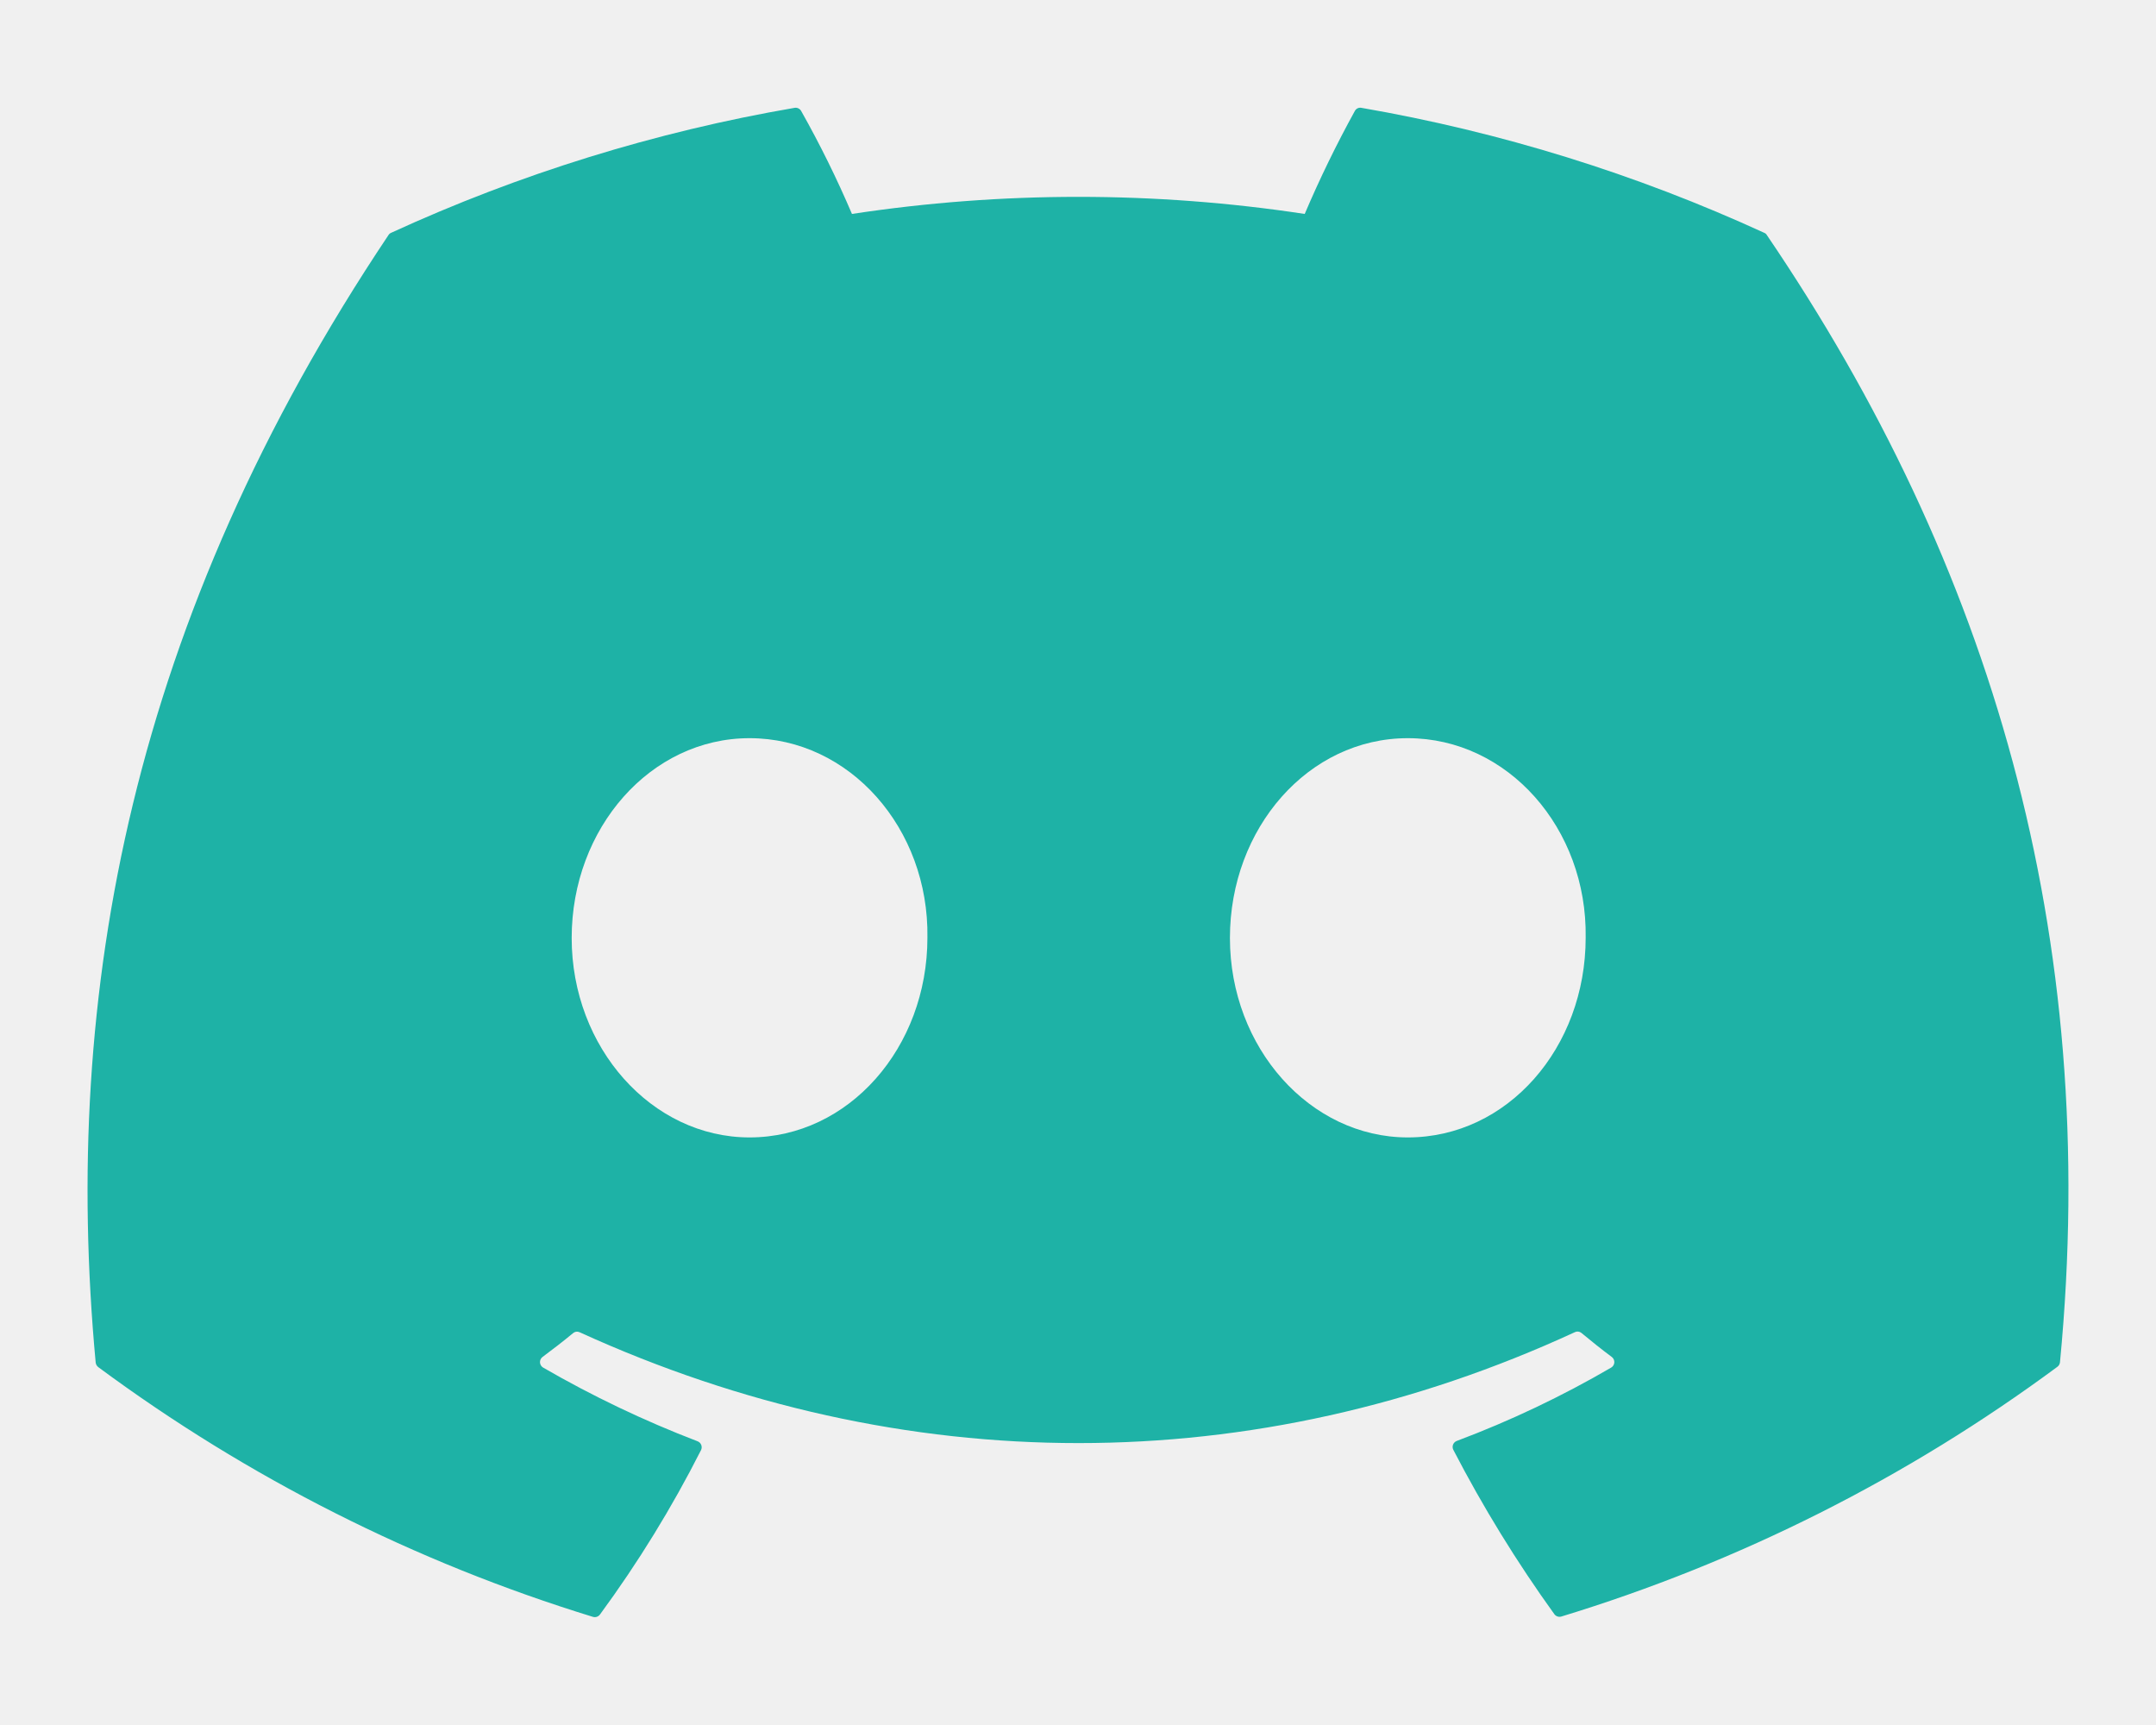
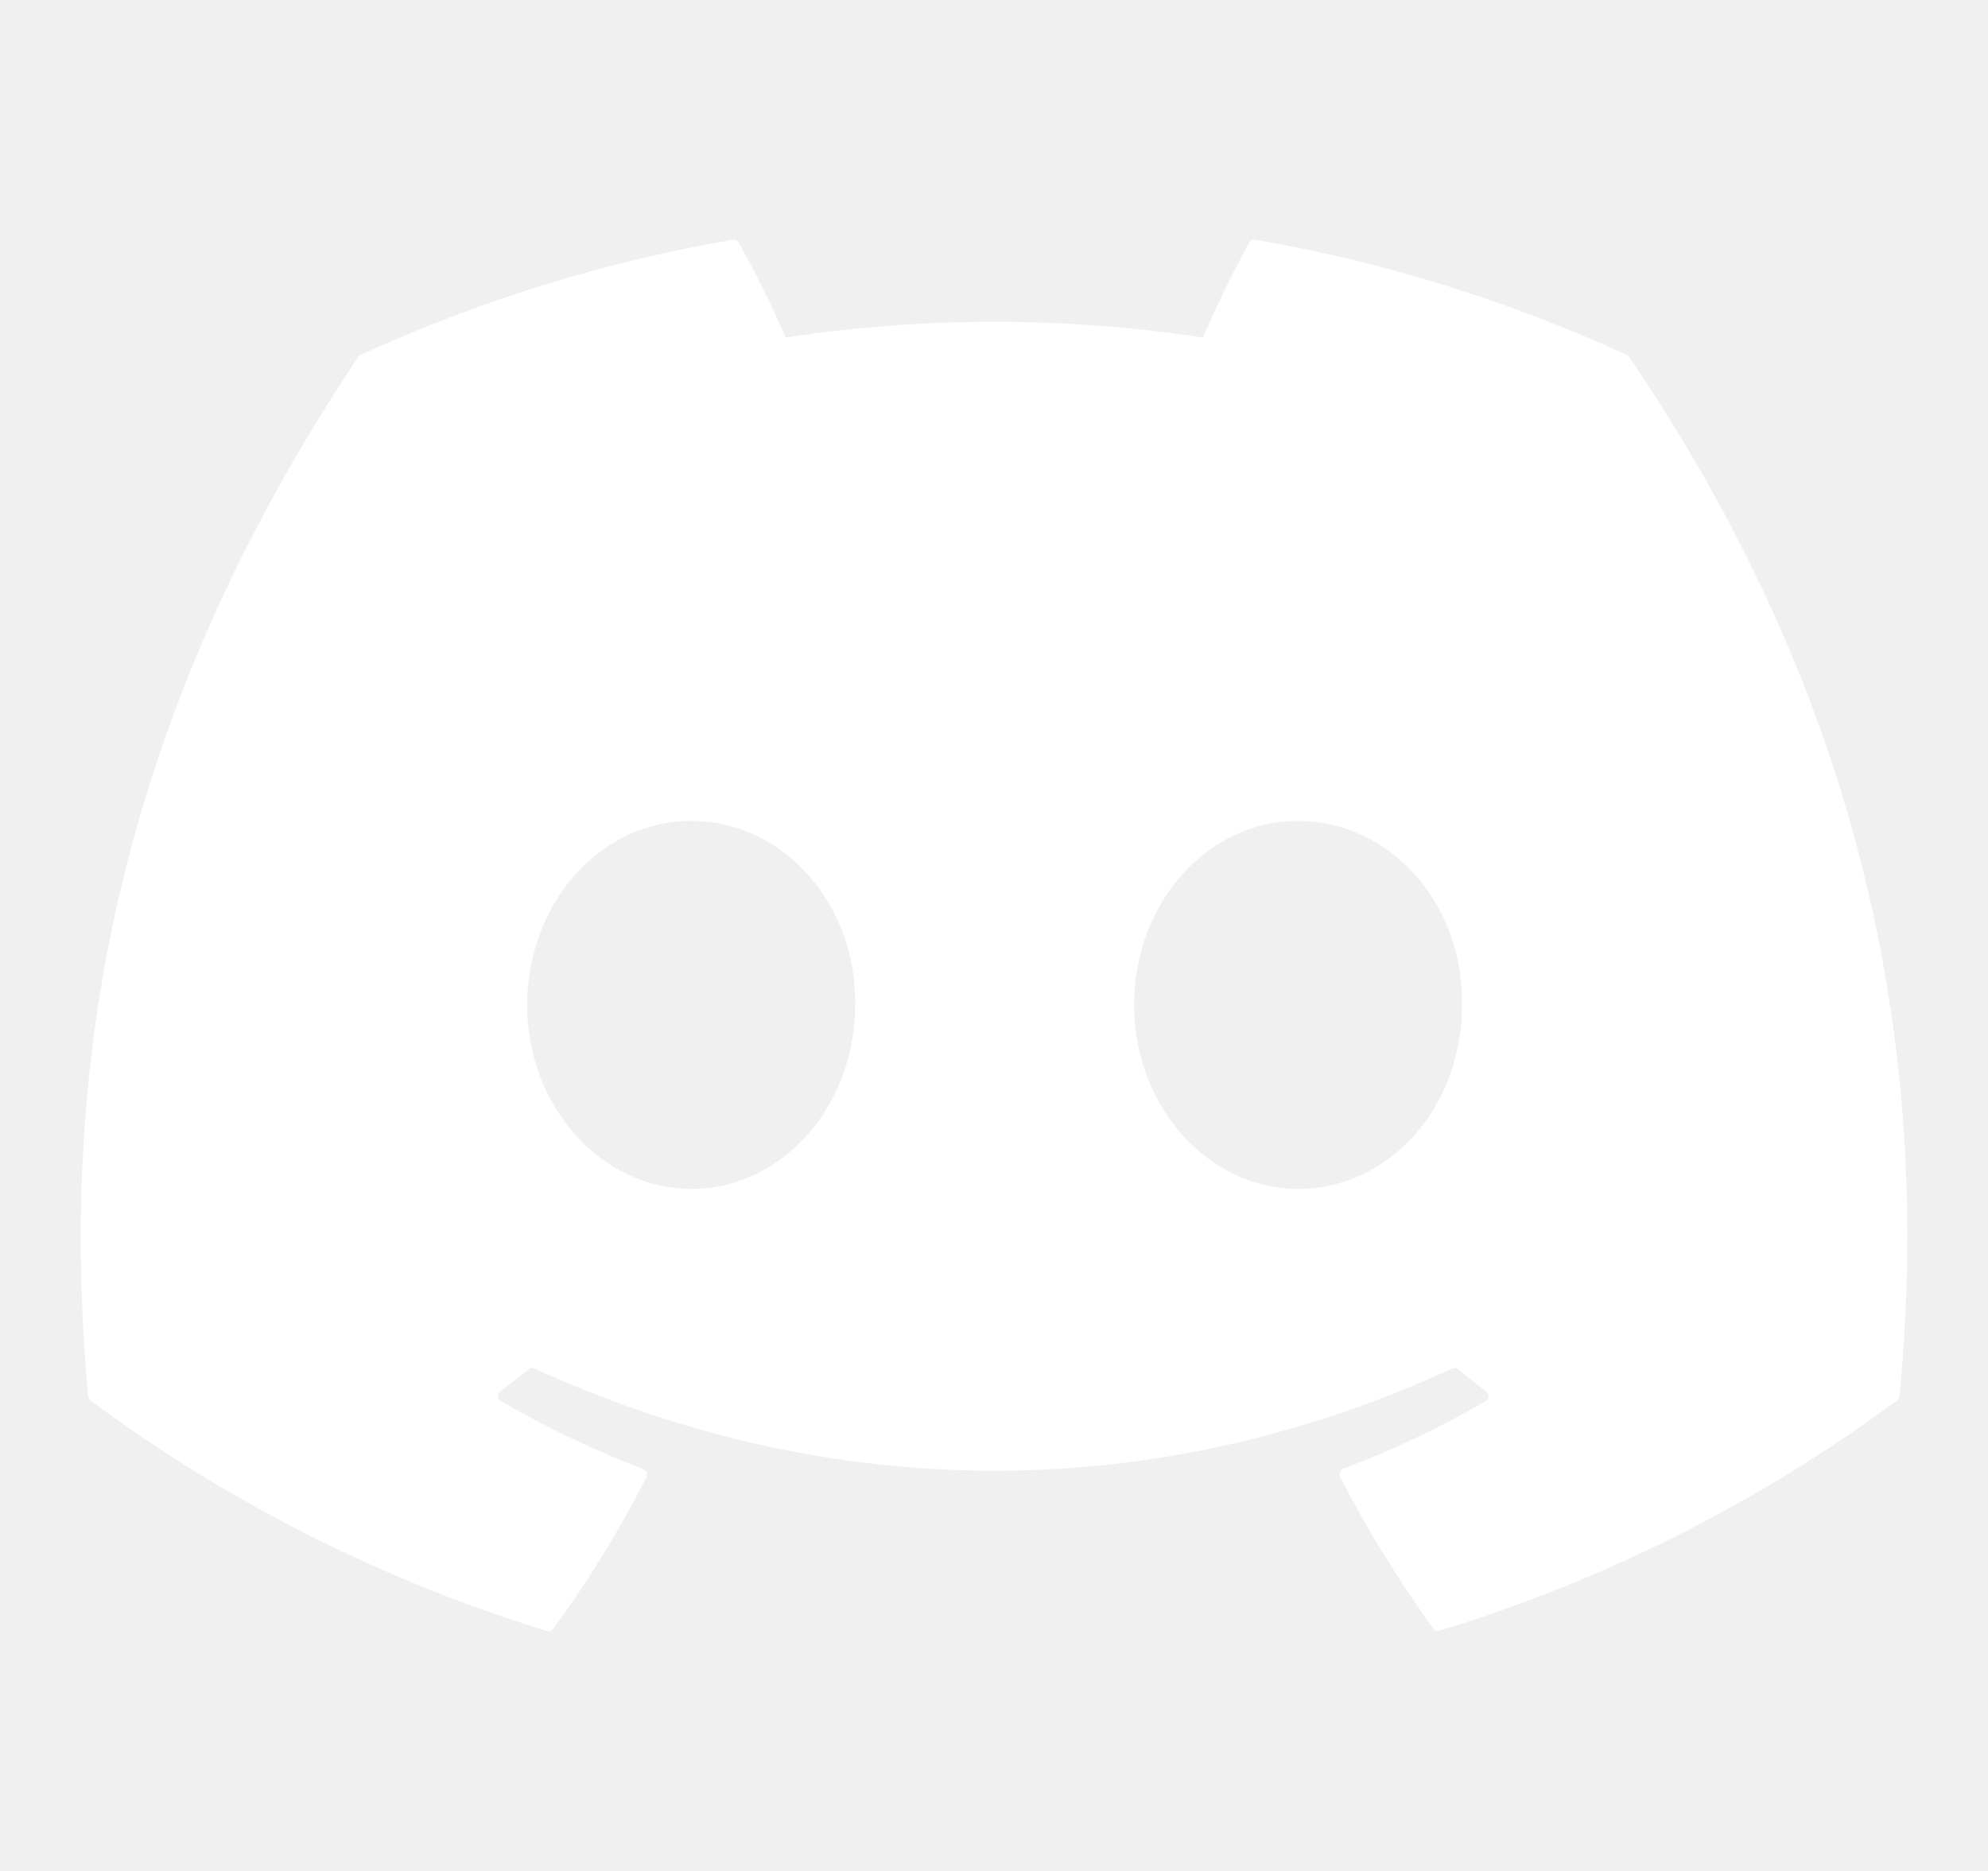
- <svg xmlns="http://www.w3.org/2000/svg" height="16" width="20" viewBox="0 0 640 512">
-   <path fill="#1eb2a6" d="M524.5 69.8a1.5 1.5 0 0 0 -.8-.7A485.1 485.1 0 0 0 404.1 32a1.8 1.8 0 0 0 -1.9 .9 337.5 337.5 0 0 0 -14.9 30.6 447.8 447.8 0 0 0 -134.4 0 309.5 309.5 0 0 0 -15.1-30.6 1.9 1.9 0 0 0 -1.9-.9A483.7 483.7 0 0 0 116.1 69.1a1.7 1.7 0 0 0 -.8 .7C39.1 183.7 18.2 294.7 28.4 404.4a2 2 0 0 0 .8 1.4A487.7 487.7 0 0 0 176 479.9a1.9 1.9 0 0 0 2.1-.7A348.2 348.2 0 0 0 208.1 430.4a1.9 1.9 0 0 0 -1-2.6 321.2 321.2 0 0 1 -45.9-21.9 1.9 1.9 0 0 1 -.2-3.1c3.1-2.3 6.2-4.7 9.1-7.1a1.8 1.8 0 0 1 1.9-.3c96.2 43.9 200.4 43.9 295.5 0a1.8 1.8 0 0 1 1.9 .2c2.9 2.4 6 4.9 9.1 7.2a1.9 1.9 0 0 1 -.2 3.1 301.4 301.4 0 0 1 -45.9 21.8 1.9 1.9 0 0 0 -1 2.6 391.1 391.1 0 0 0 30 48.8 1.9 1.9 0 0 0 2.1 .7A486 486 0 0 0 610.7 405.7a1.9 1.9 0 0 0 .8-1.4C623.7 277.6 590.9 167.5 524.5 69.8zM222.5 337.6c-29 0-52.8-26.6-52.8-59.2S193.1 219.1 222.5 219.1c29.7 0 53.3 26.8 52.8 59.2C275.3 311 251.9 337.6 222.5 337.6zm195.4 0c-29 0-52.8-26.6-52.8-59.2S388.4 219.1 417.9 219.1c29.7 0 53.3 26.8 52.8 59.2C470.7 311 447.5 337.6 417.9 337.6z" />
+ <svg xmlns="http://www.w3.org/2000/svg" height="16" width="17" viewBox="0 0 640 512">
+   <path fill="#ffffff" d="M524.5 69.8a1.5 1.5 0 0 0 -.8-.7A485.1 485.1 0 0 0 404.1 32a1.8 1.8 0 0 0 -1.9 .9 337.5 337.5 0 0 0 -14.9 30.6 447.8 447.8 0 0 0 -134.4 0 309.5 309.5 0 0 0 -15.1-30.6 1.9 1.9 0 0 0 -1.9-.9A483.7 483.7 0 0 0 116.1 69.1a1.7 1.7 0 0 0 -.8 .7C39.1 183.7 18.2 294.7 28.4 404.4a2 2 0 0 0 .8 1.4A487.7 487.7 0 0 0 176 479.9a1.9 1.9 0 0 0 2.1-.7A348.2 348.2 0 0 0 208.1 430.4a1.9 1.9 0 0 0 -1-2.6 321.2 321.2 0 0 1 -45.9-21.9 1.9 1.9 0 0 1 -.2-3.1c3.1-2.3 6.2-4.7 9.1-7.1a1.8 1.8 0 0 1 1.9-.3c96.2 43.9 200.4 43.9 295.5 0a1.8 1.8 0 0 1 1.9 .2c2.9 2.4 6 4.9 9.1 7.2a1.9 1.9 0 0 1 -.2 3.1 301.4 301.4 0 0 1 -45.9 21.8 1.9 1.9 0 0 0 -1 2.6 391.1 391.1 0 0 0 30 48.8 1.9 1.9 0 0 0 2.1 .7A486 486 0 0 0 610.7 405.7a1.9 1.9 0 0 0 .8-1.4C623.7 277.6 590.9 167.5 524.5 69.8zM222.5 337.6c-29 0-52.8-26.6-52.8-59.2S193.1 219.1 222.5 219.1c29.7 0 53.3 26.8 52.8 59.2C275.3 311 251.9 337.6 222.5 337.6zm195.4 0c-29 0-52.8-26.6-52.8-59.2S388.4 219.1 417.9 219.1c29.7 0 53.3 26.8 52.8 59.2C470.7 311 447.5 337.6 417.9 337.6z" />
</svg>
